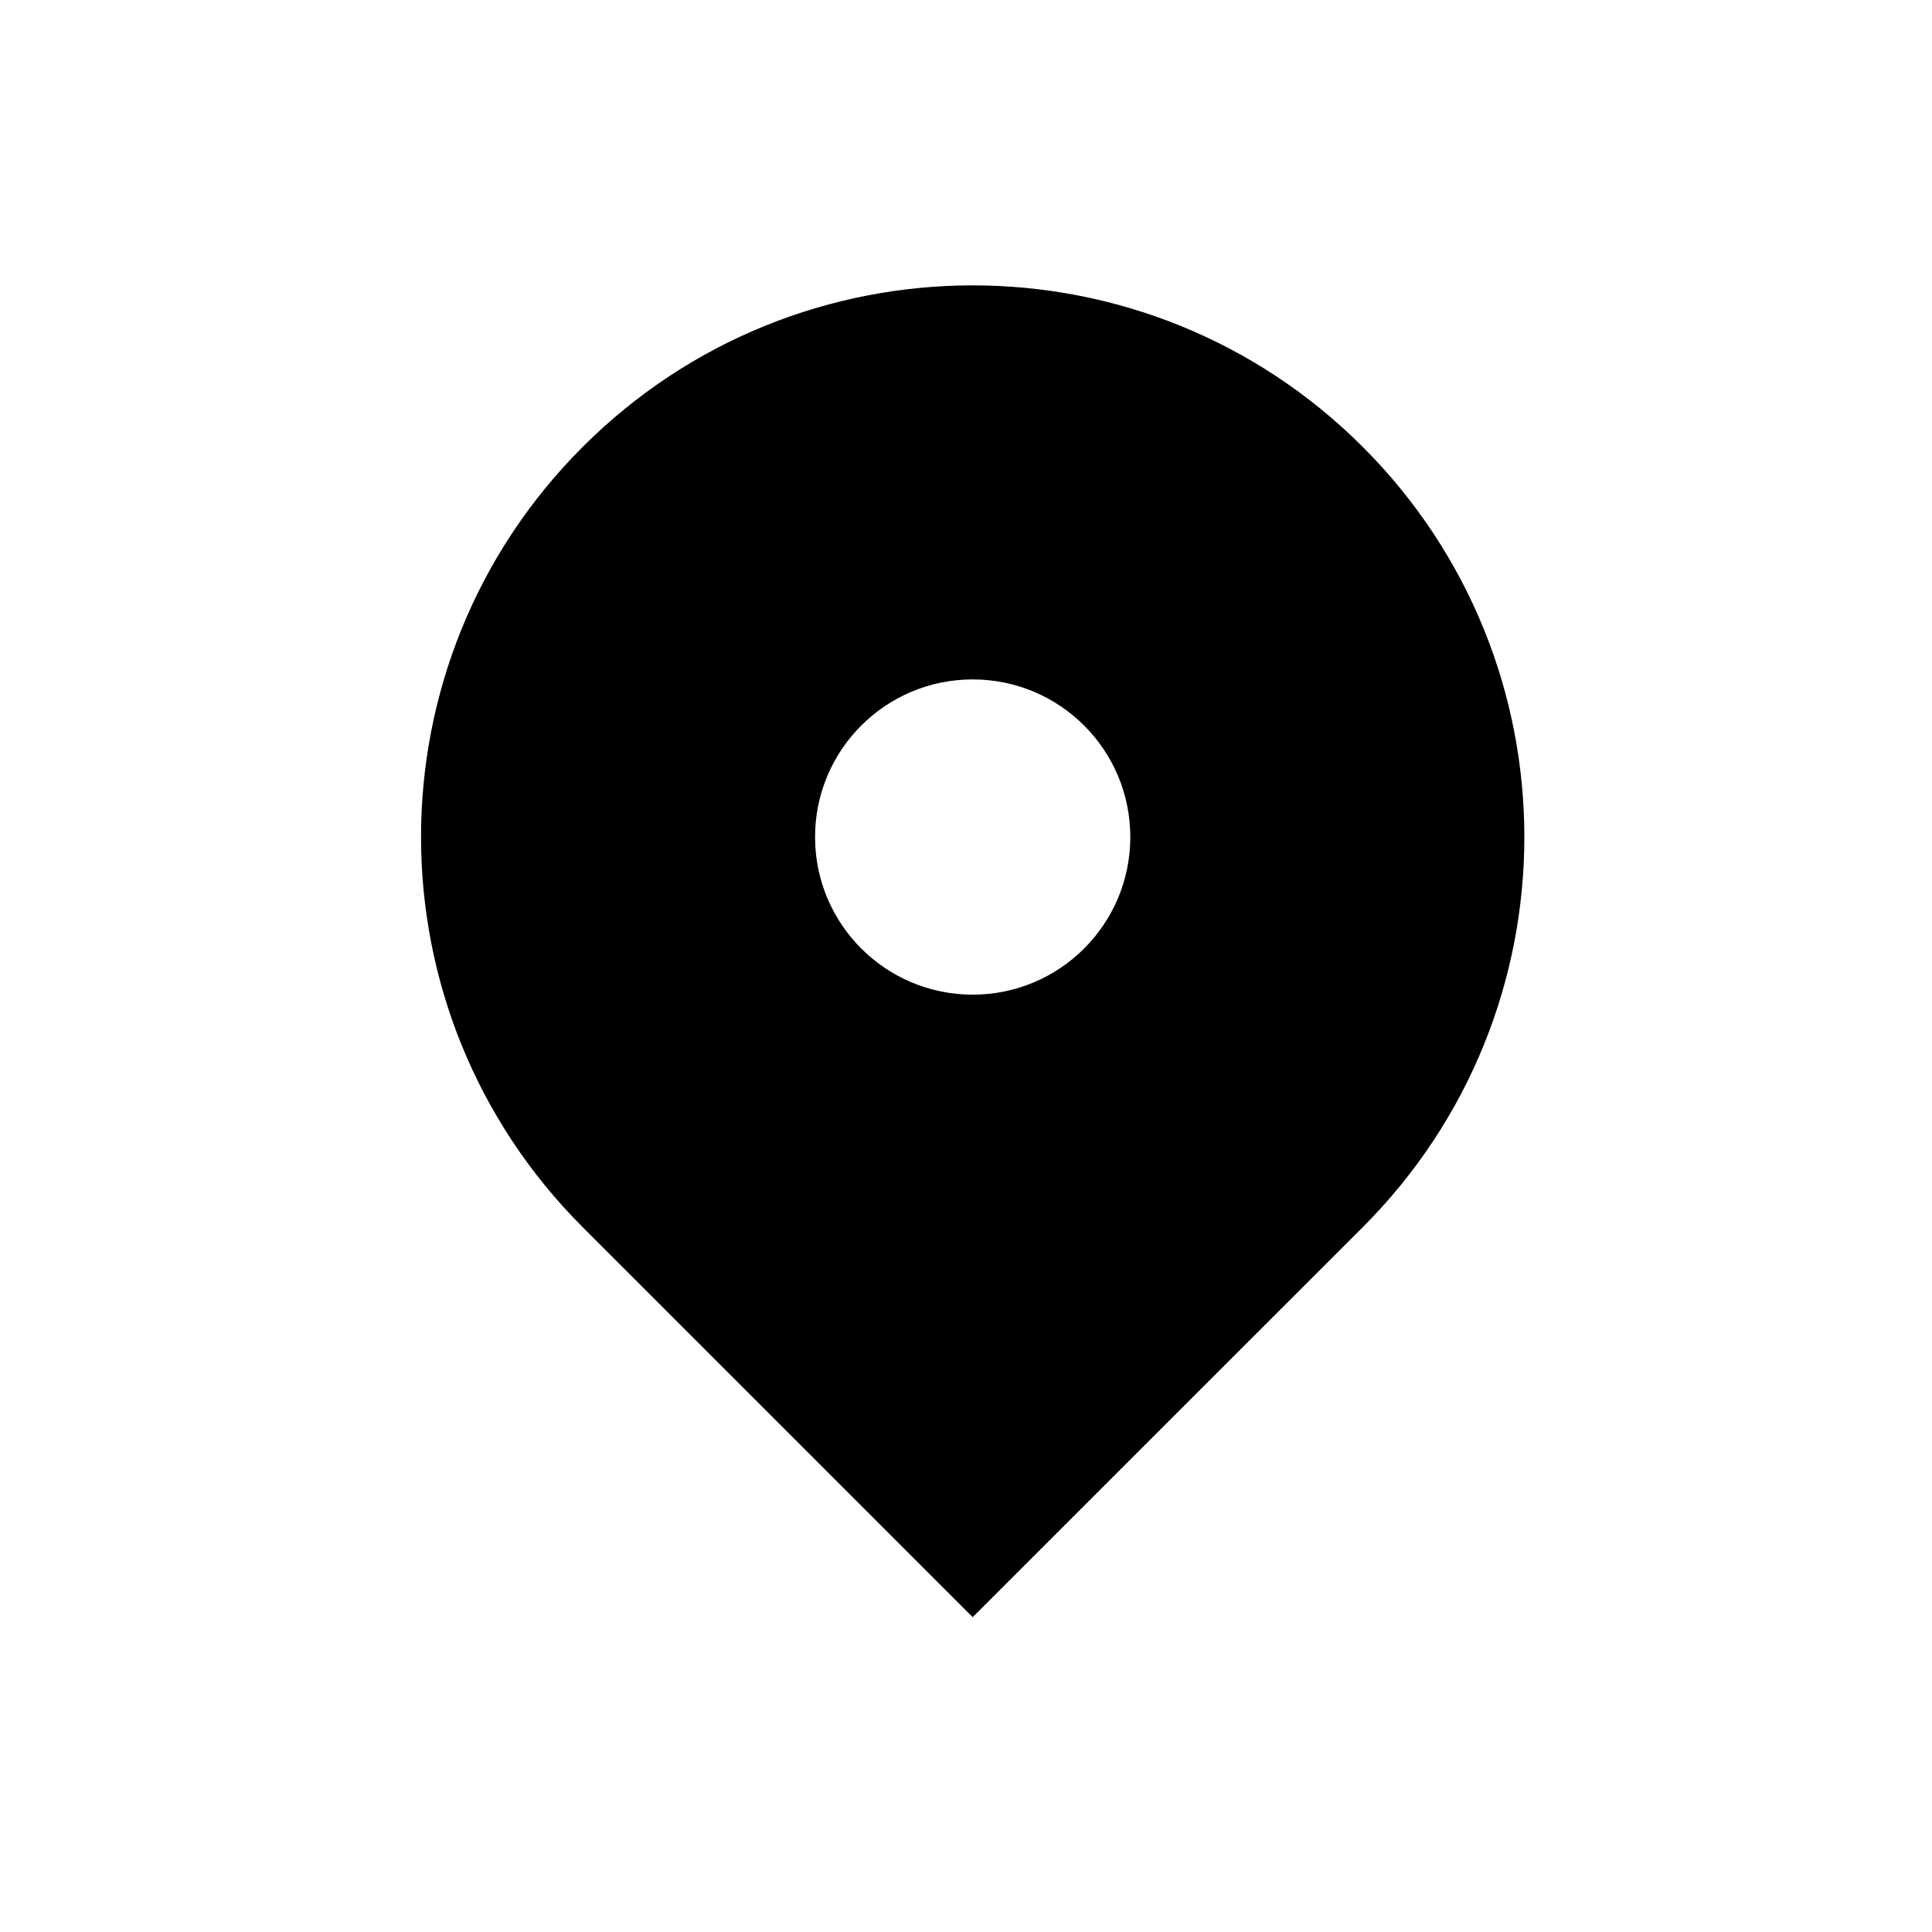
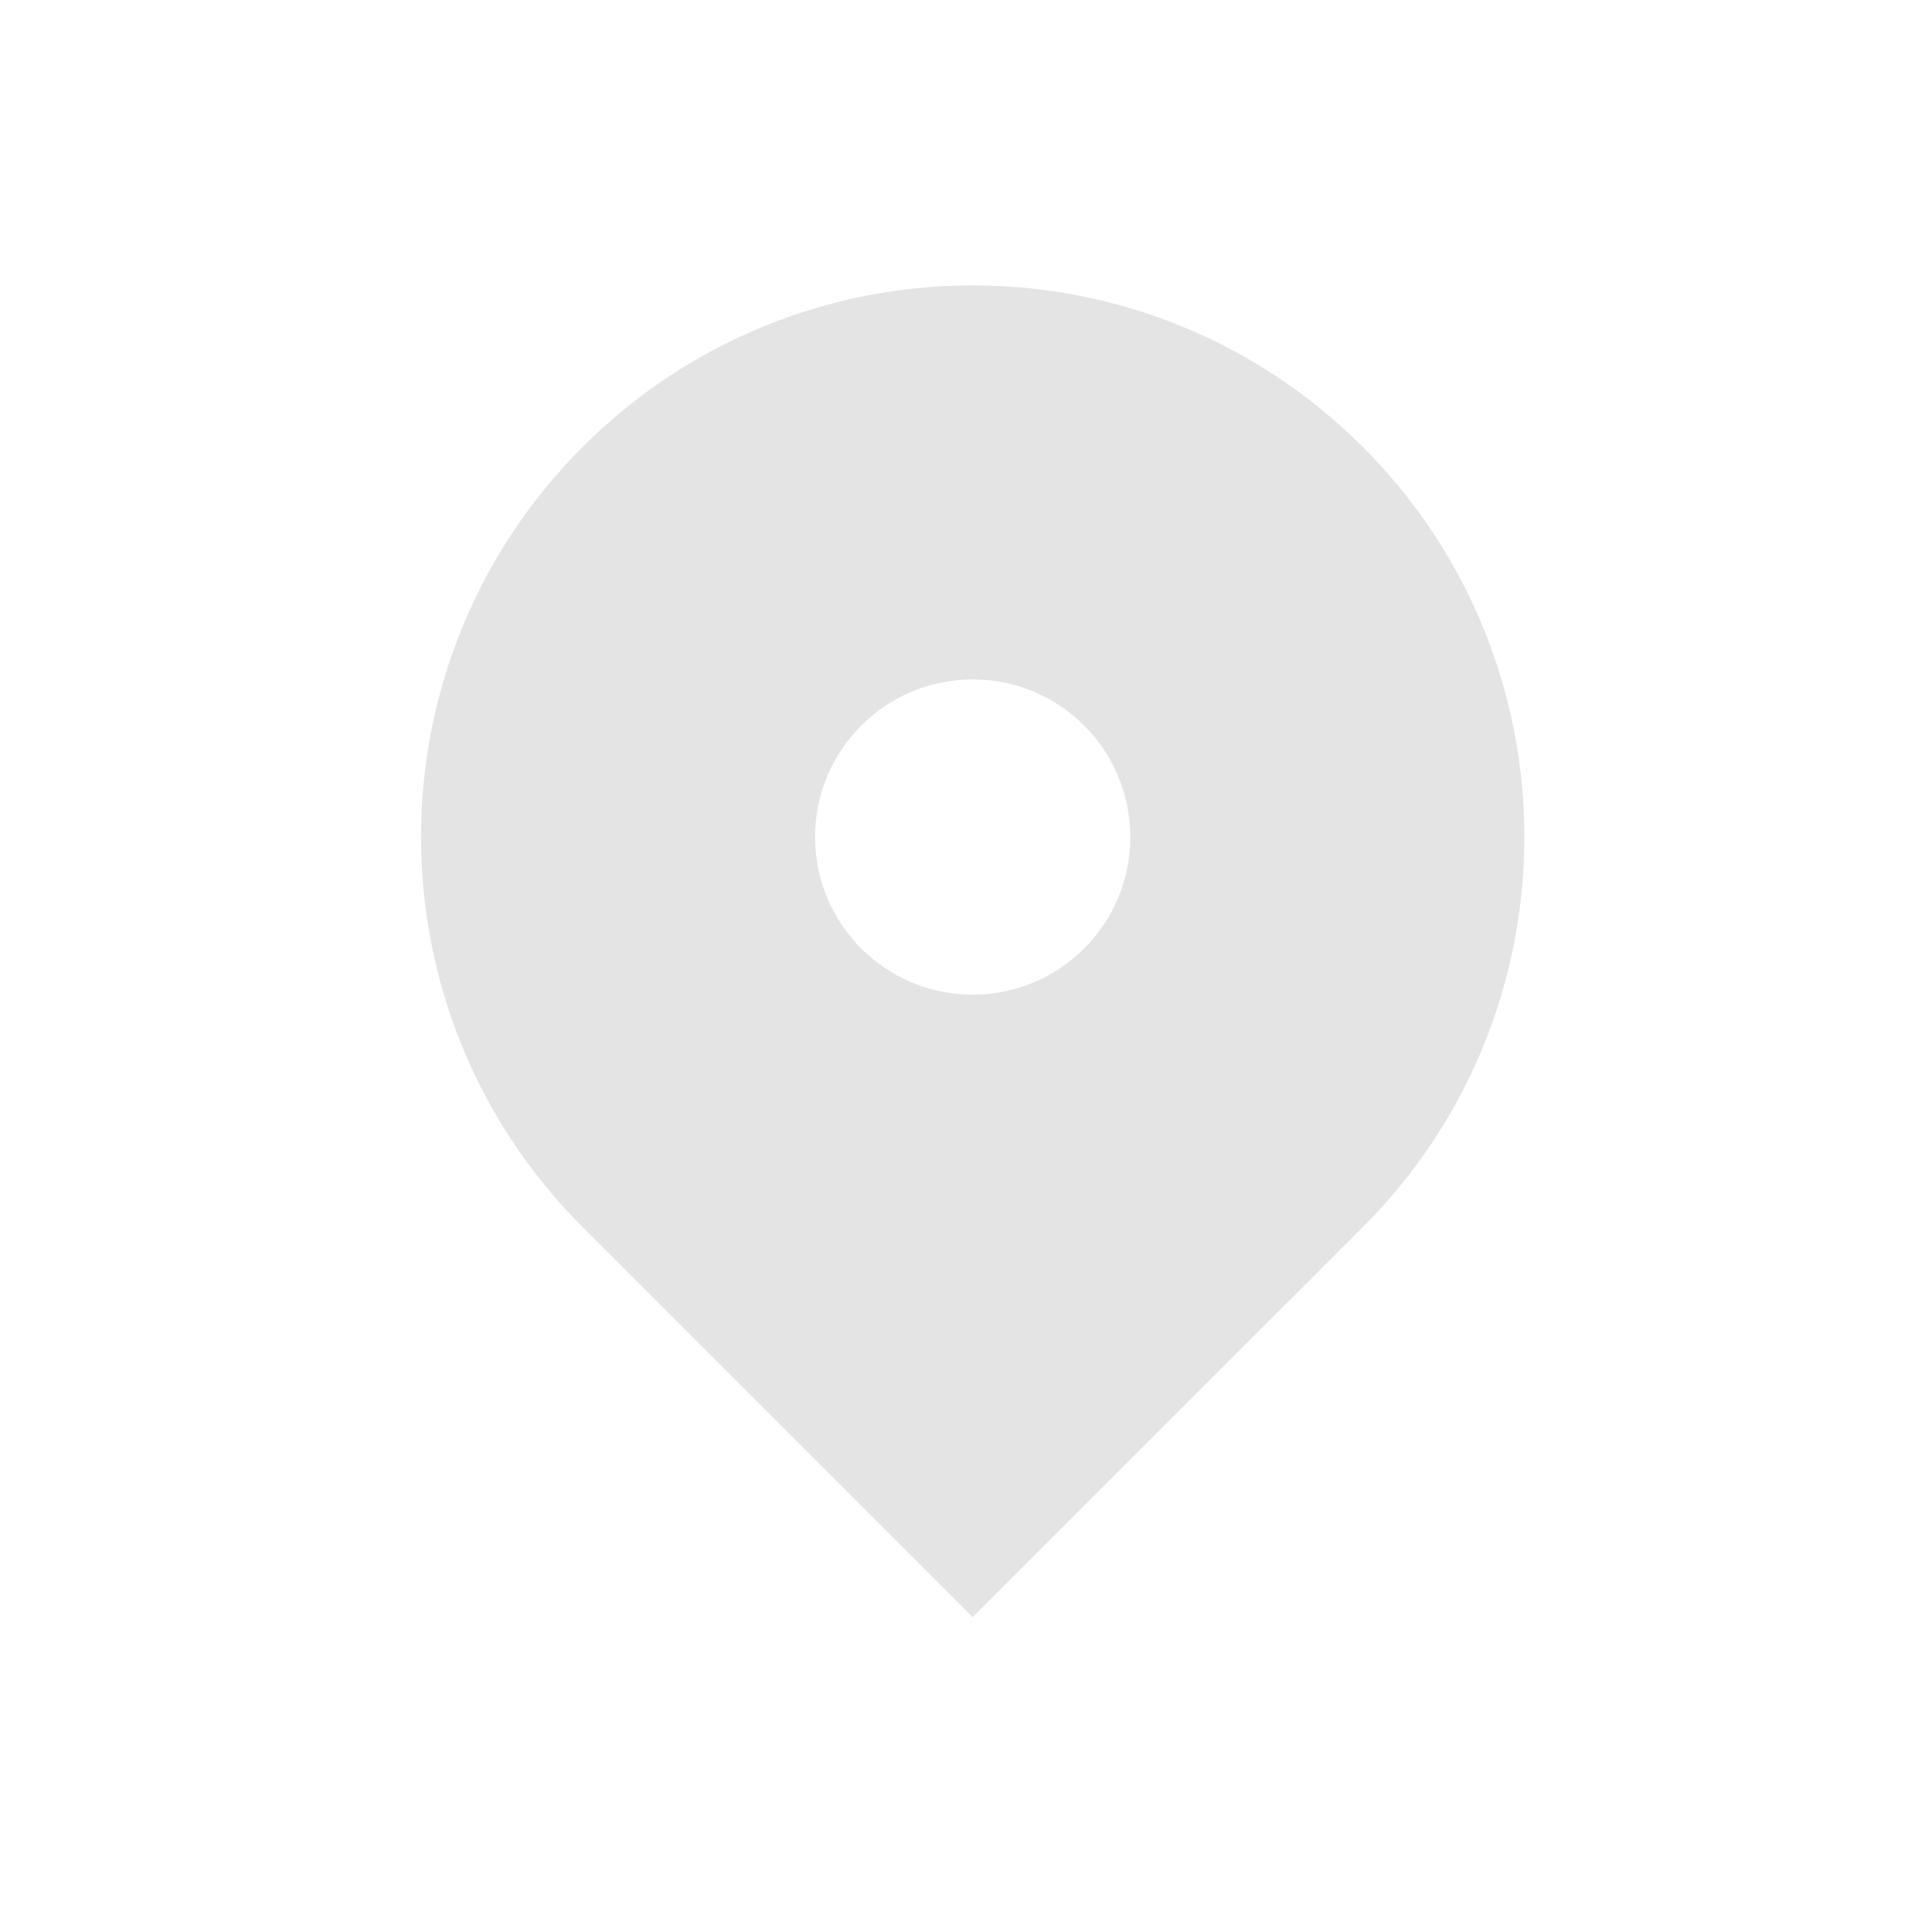
<svg xmlns="http://www.w3.org/2000/svg" width="24" height="24" viewBox="0 0 24 24" fill="none">
  <g id="Media / Icon/Filled/location-marker">
-     <path id="Icon" fill-rule="evenodd" clip-rule="evenodd" d="M7.238 5.552C9.914 2.876 14.253 2.876 16.929 5.552C19.605 8.228 19.605 12.567 16.929 15.244L12.083 20.089L7.238 15.244C4.561 12.567 4.561 8.228 7.238 5.552ZM12.083 12.356C13.165 12.356 14.041 11.479 14.041 10.398C14.041 9.316 13.165 8.44 12.083 8.44C11.002 8.44 10.125 9.316 10.125 10.398C10.125 11.479 11.002 12.356 12.083 12.356Z" fill="currentColor" />
+     <path id="Icon" fill-rule="evenodd" clip-rule="evenodd" d="M7.238 5.552C9.914 2.876 14.253 2.876 16.929 5.552C19.605 8.228 19.605 12.567 16.929 15.244L12.083 20.089L7.238 15.244C4.561 12.567 4.561 8.228 7.238 5.552ZM12.083 12.356C13.165 12.356 14.041 11.479 14.041 10.398C14.041 9.316 13.165 8.44 12.083 8.44C11.002 8.44 10.125 9.316 10.125 10.398C10.125 11.479 11.002 12.356 12.083 12.356Z" fill="#e4e4e4" />
  </g>
</svg>
